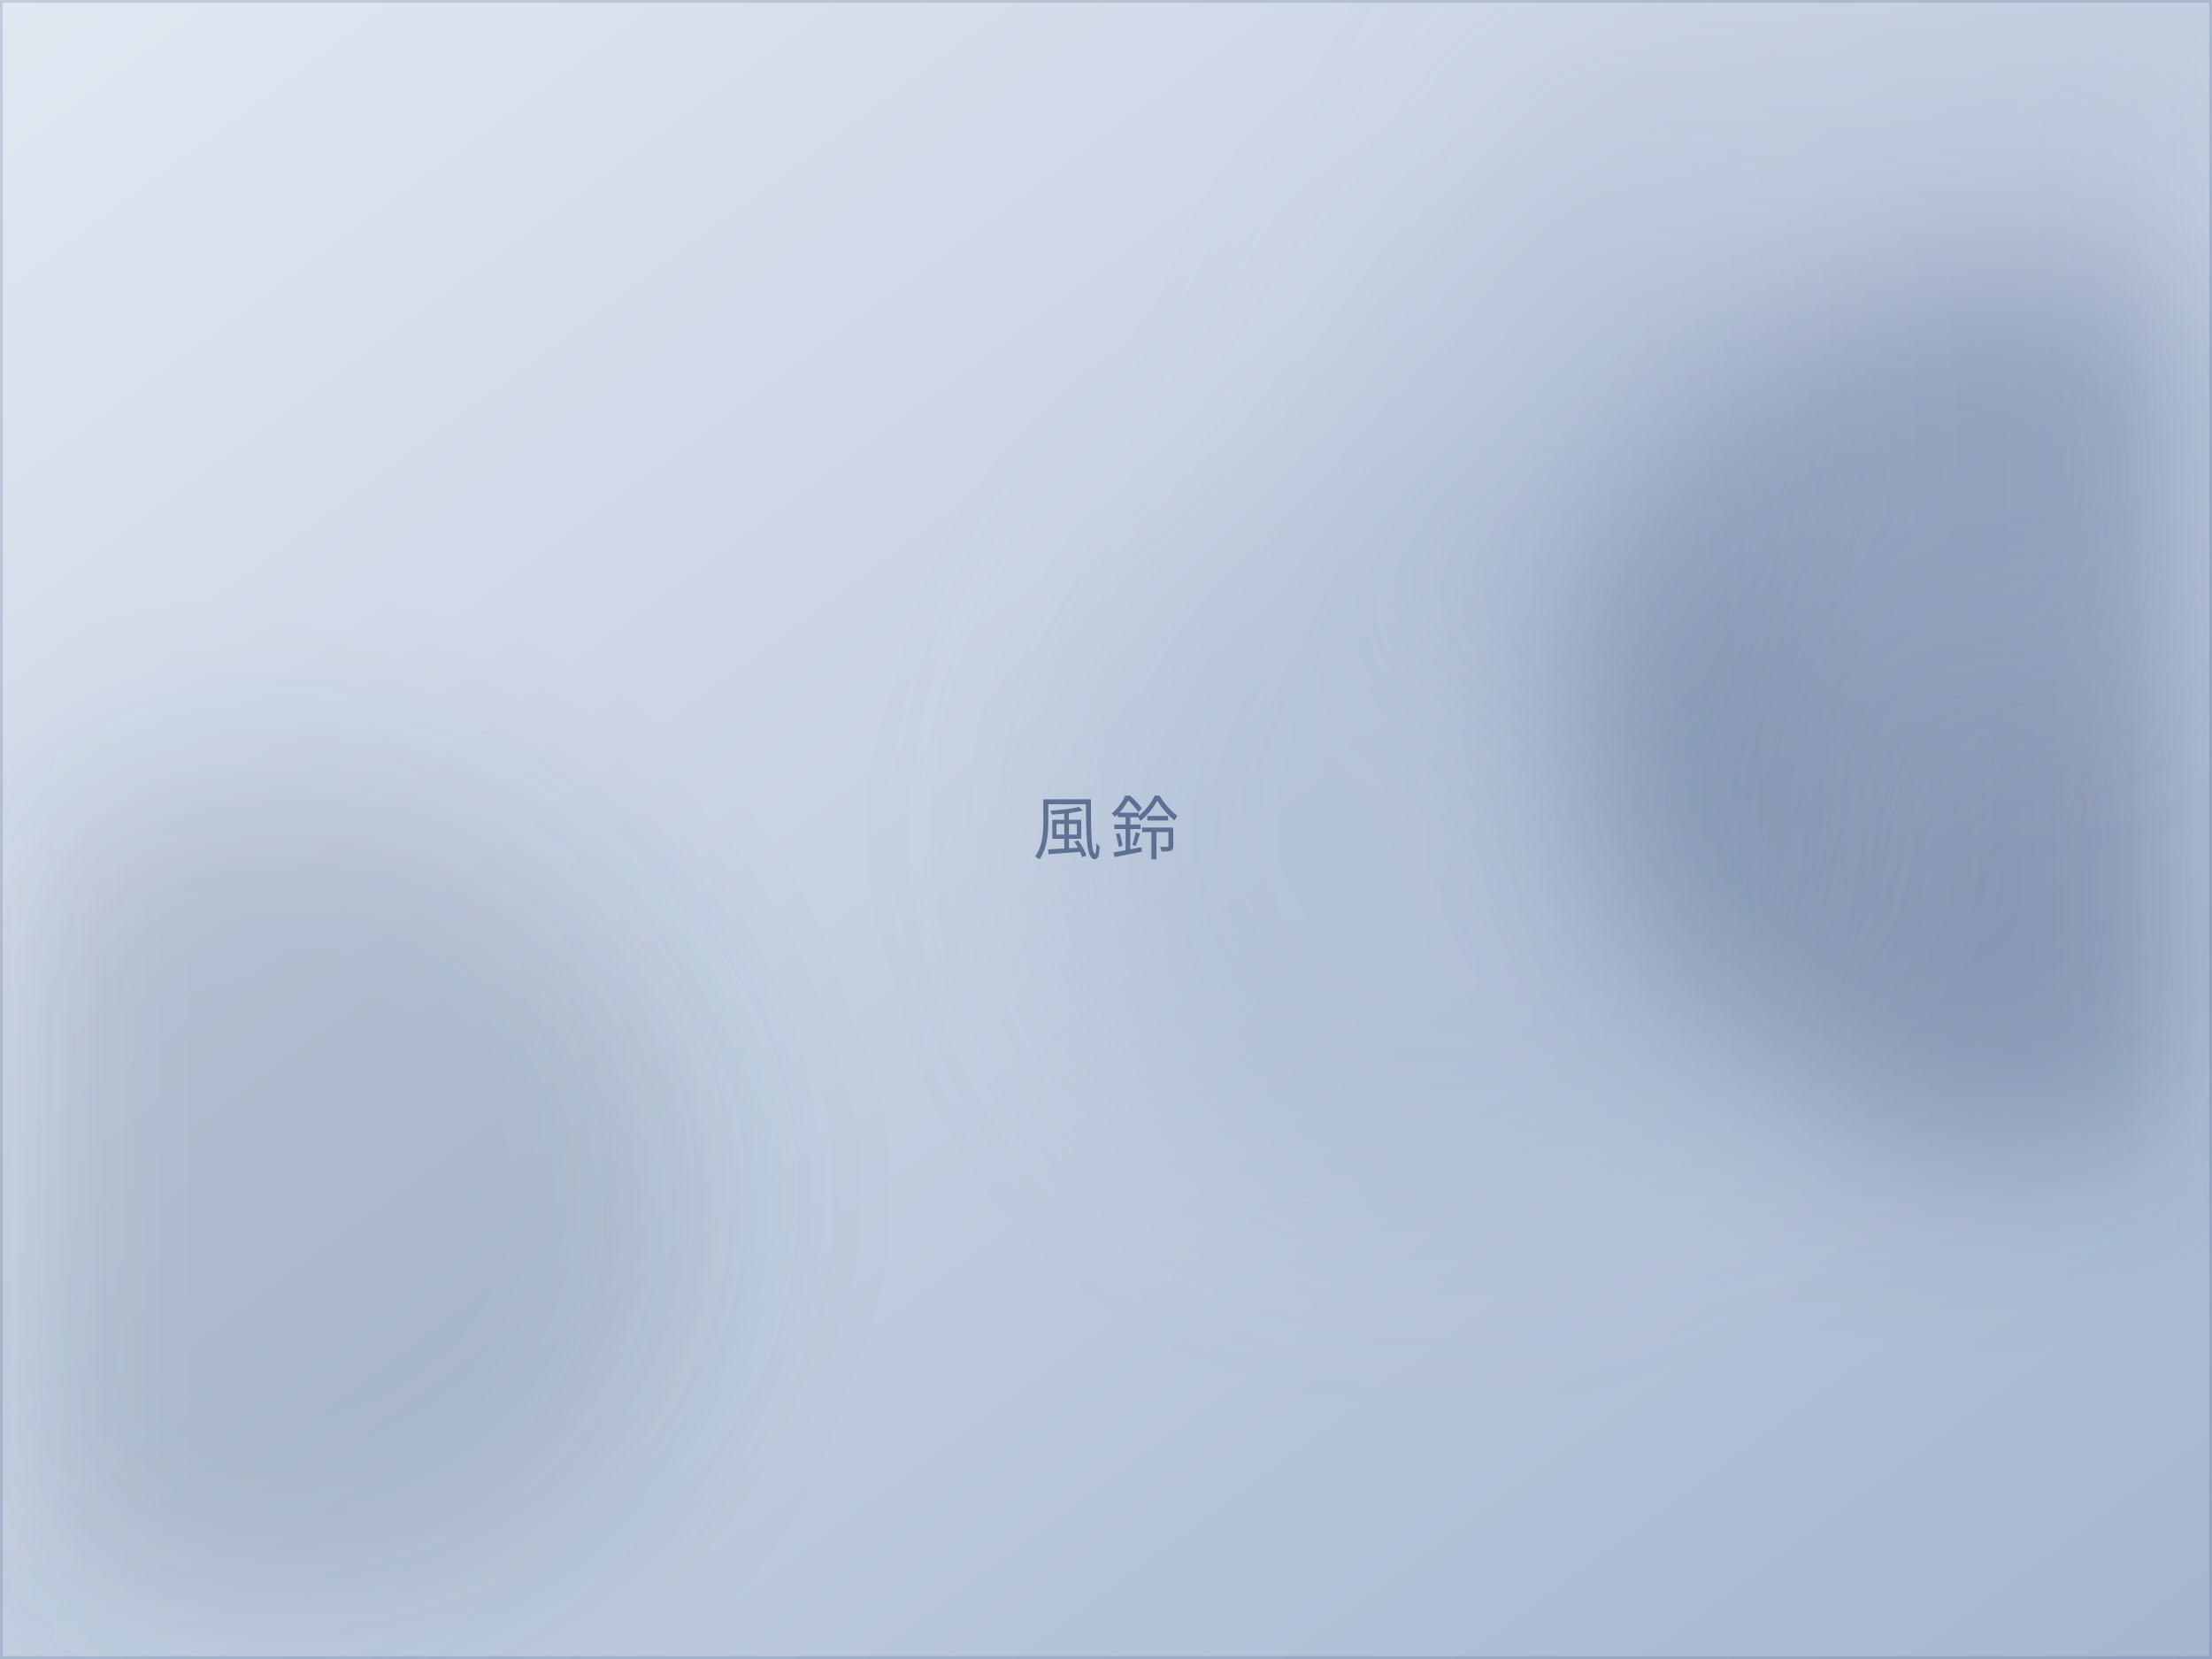
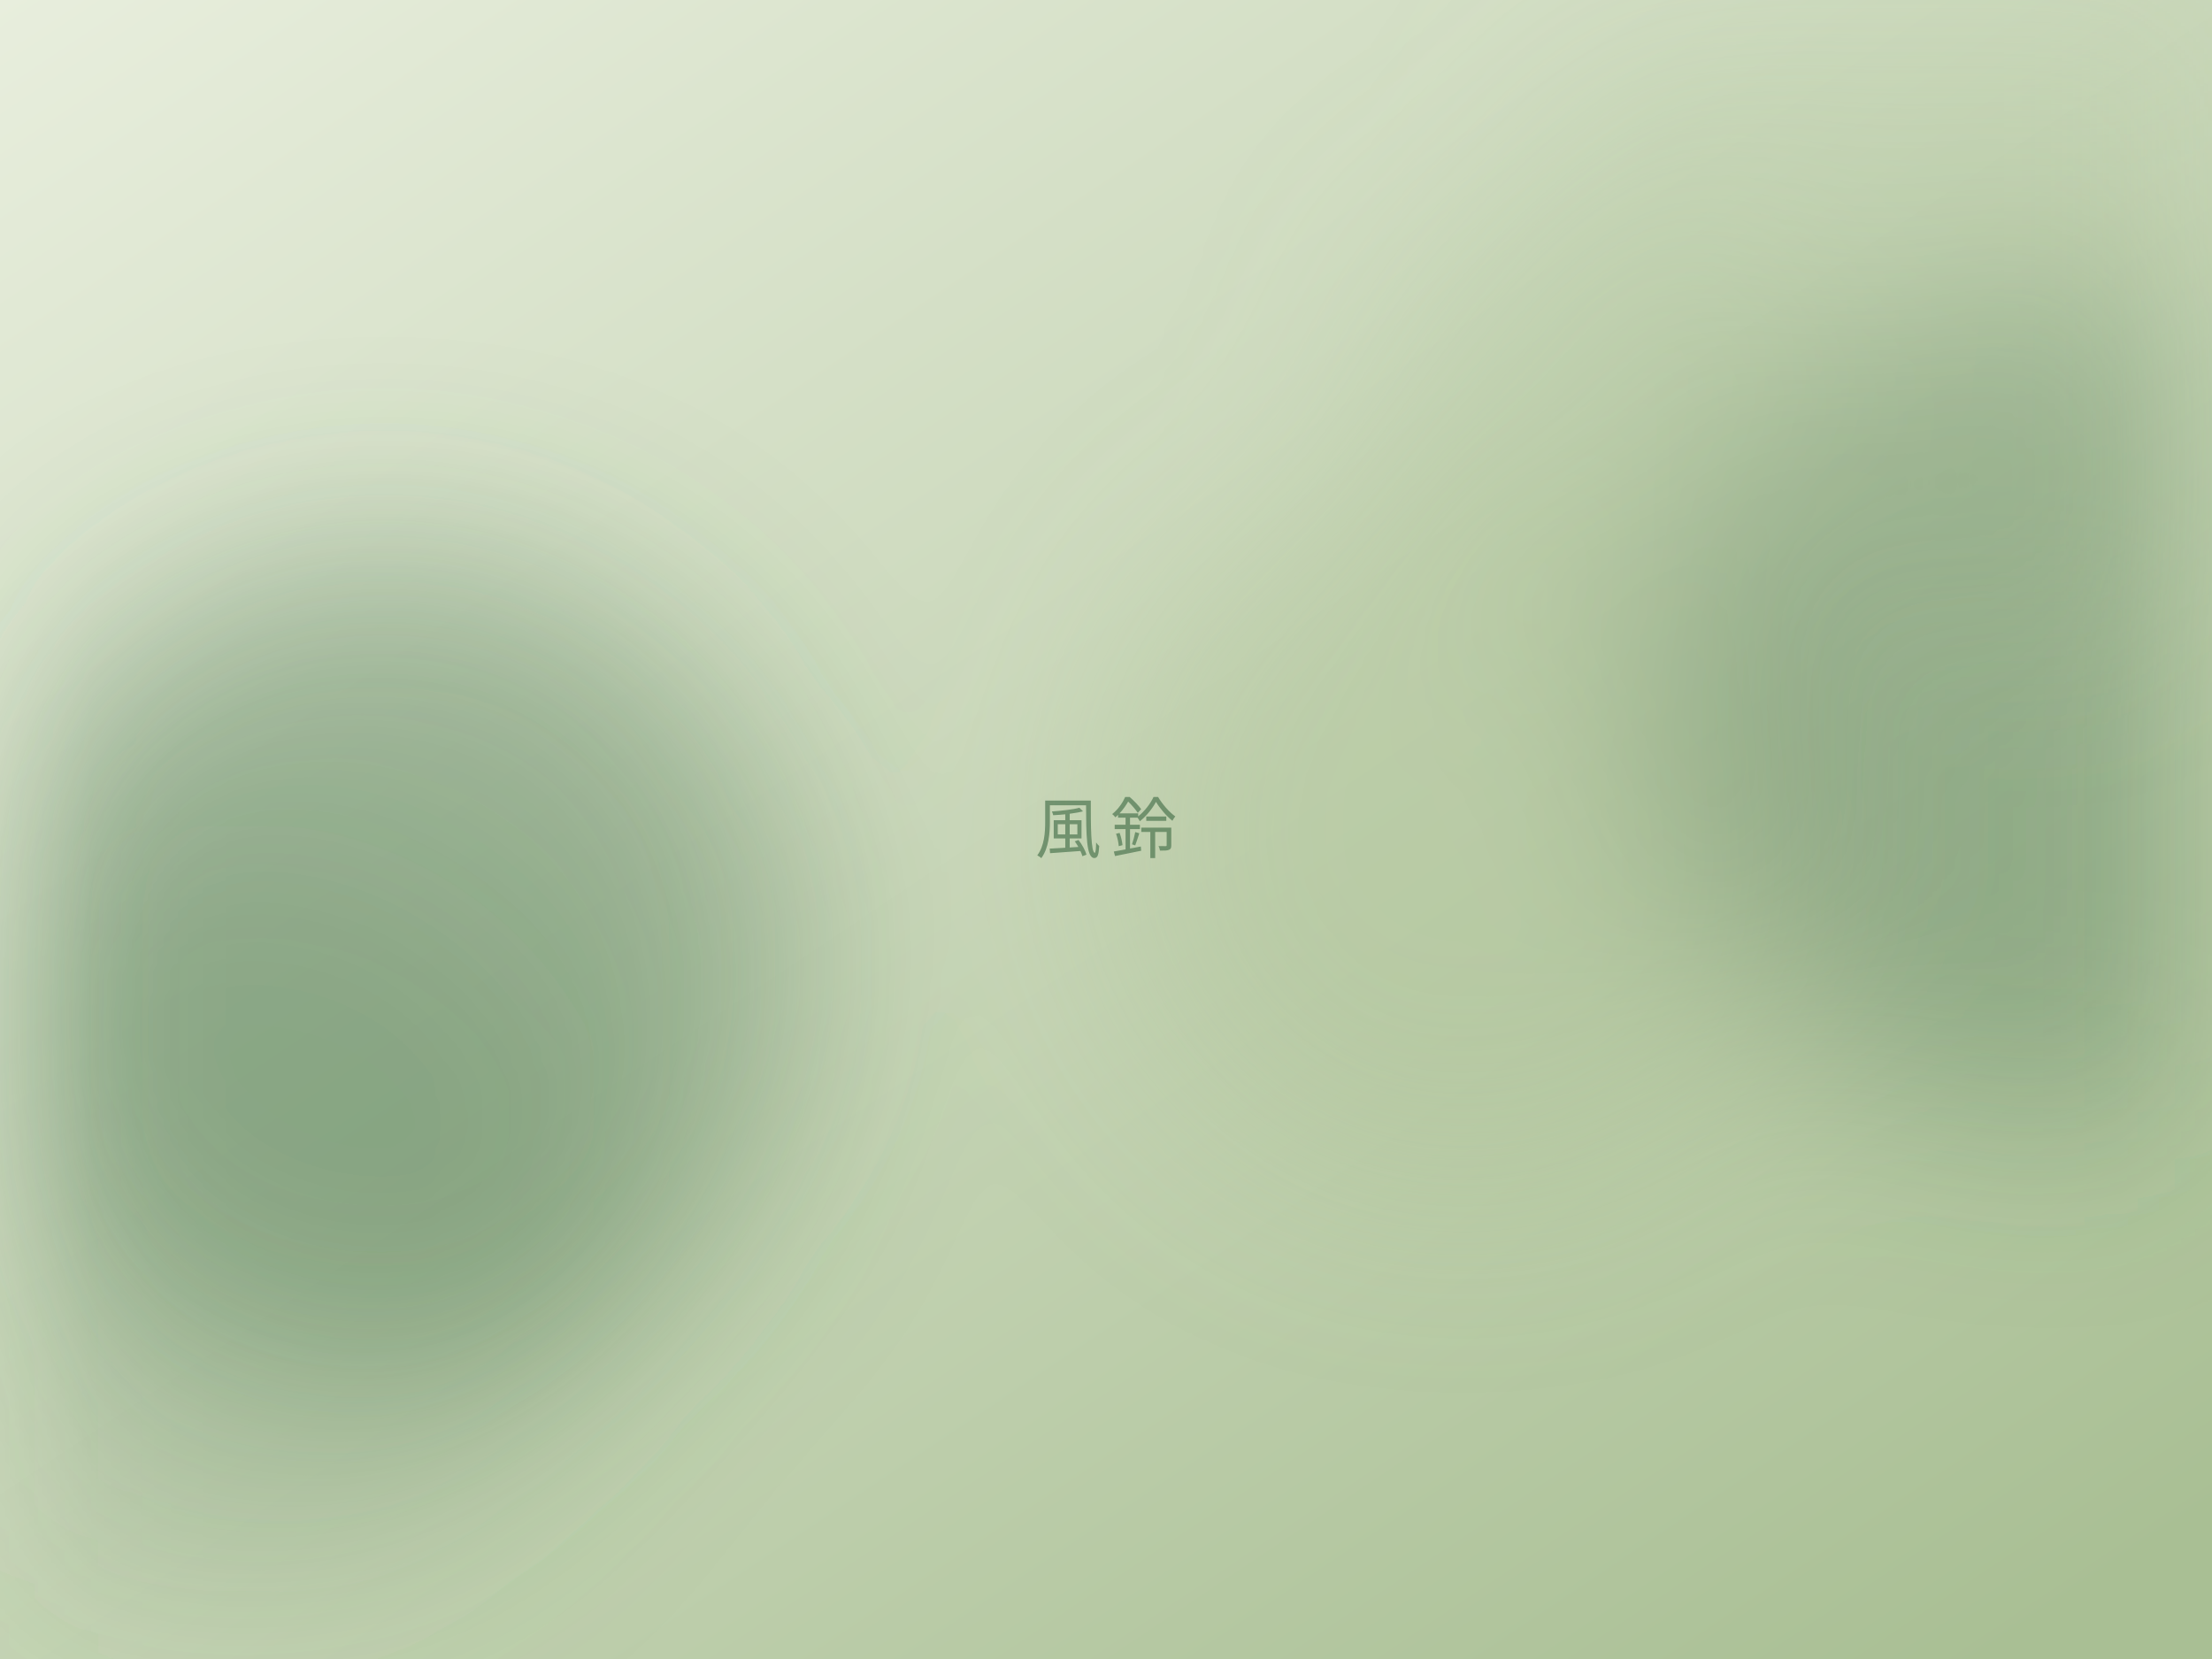
<svg xmlns="http://www.w3.org/2000/svg" viewBox="0 0 800 600" width="800" height="600" role="img" aria-label="風鈴">
  <defs>
-     <linearGradient id="g26" x1="0" y1="0" x2="1" y2="1">
-       <stop offset="0%" stop-color="#e2e8f2" />
-       <stop offset="100%" stop-color="#a5b6cf" />
+     <linearGradient id="g26" x1="0" y1="0" x2="0.9" y2="1">
+       <stop offset="0%" stop-color="#e8eedd" />
+       <stop offset="100%" stop-color="#a9bf94" />
    </linearGradient>
    <filter id="b26" x="-25%" y="-25%" width="150%" height="150%">
-       <feGaussianBlur stdDeviation="33" />
+       <feGaussianBlur stdDeviation="36" />
    </filter>
  </defs>
  <rect width="800" height="600" fill="url(#g26)" />
  <g filter="url(#b26)">
-     <circle cx="566" cy="157" r="85" fill="#a5b6cf" opacity="0.32" />
-     <circle cx="102" cy="433" r="152" fill="#3a5077" opacity="0.19" />
-     <circle cx="523" cy="301" r="136" fill="#a5b6cf" opacity="0.41" />
-     <circle cx="727" cy="256" r="161" fill="#3a5077" opacity="0.37" />
-     <circle cx="717" cy="74" r="173" fill="#a5b6cf" opacity="0.23" />
+     <circle cx="574" cy="150" r="77" fill="#a9bf94" opacity="0.30" />
+     <circle cx="88" cy="439" r="141" fill="#46704a" opacity="0.17" />
+     <circle cx="529" cy="301" r="126" fill="#a9bf94" opacity="0.39" />
+     <circle cx="743" cy="254" r="150" fill="#46704a" opacity="0.35" />
+     <circle cx="732" cy="63" r="161" fill="#a9bf94" opacity="0.21" />
+     <circle cx="139" cy="349" r="150" fill="#46704a" opacity="0.39" />
  </g>
-   <rect width="800" height="600" fill="none" stroke="#3a5077" stroke-opacity="0.18" stroke-width="2" />
-   <text x="400" y="300" fill="#3a5077" fill-opacity="0.72" font-family="'Hiragino Mincho ProN','Yu Mincho',serif" font-size="25" letter-spacing="3.0" text-anchor="middle" dominant-baseline="middle">風鈴</text>
+   <text x="400" y="300" fill="#46704a" fill-opacity="0.66" font-family="'Hiragino Mincho ProN','Yu Mincho',serif" font-size="24" letter-spacing="3.4" text-anchor="middle" dominant-baseline="middle">風鈴</text>
</svg>
